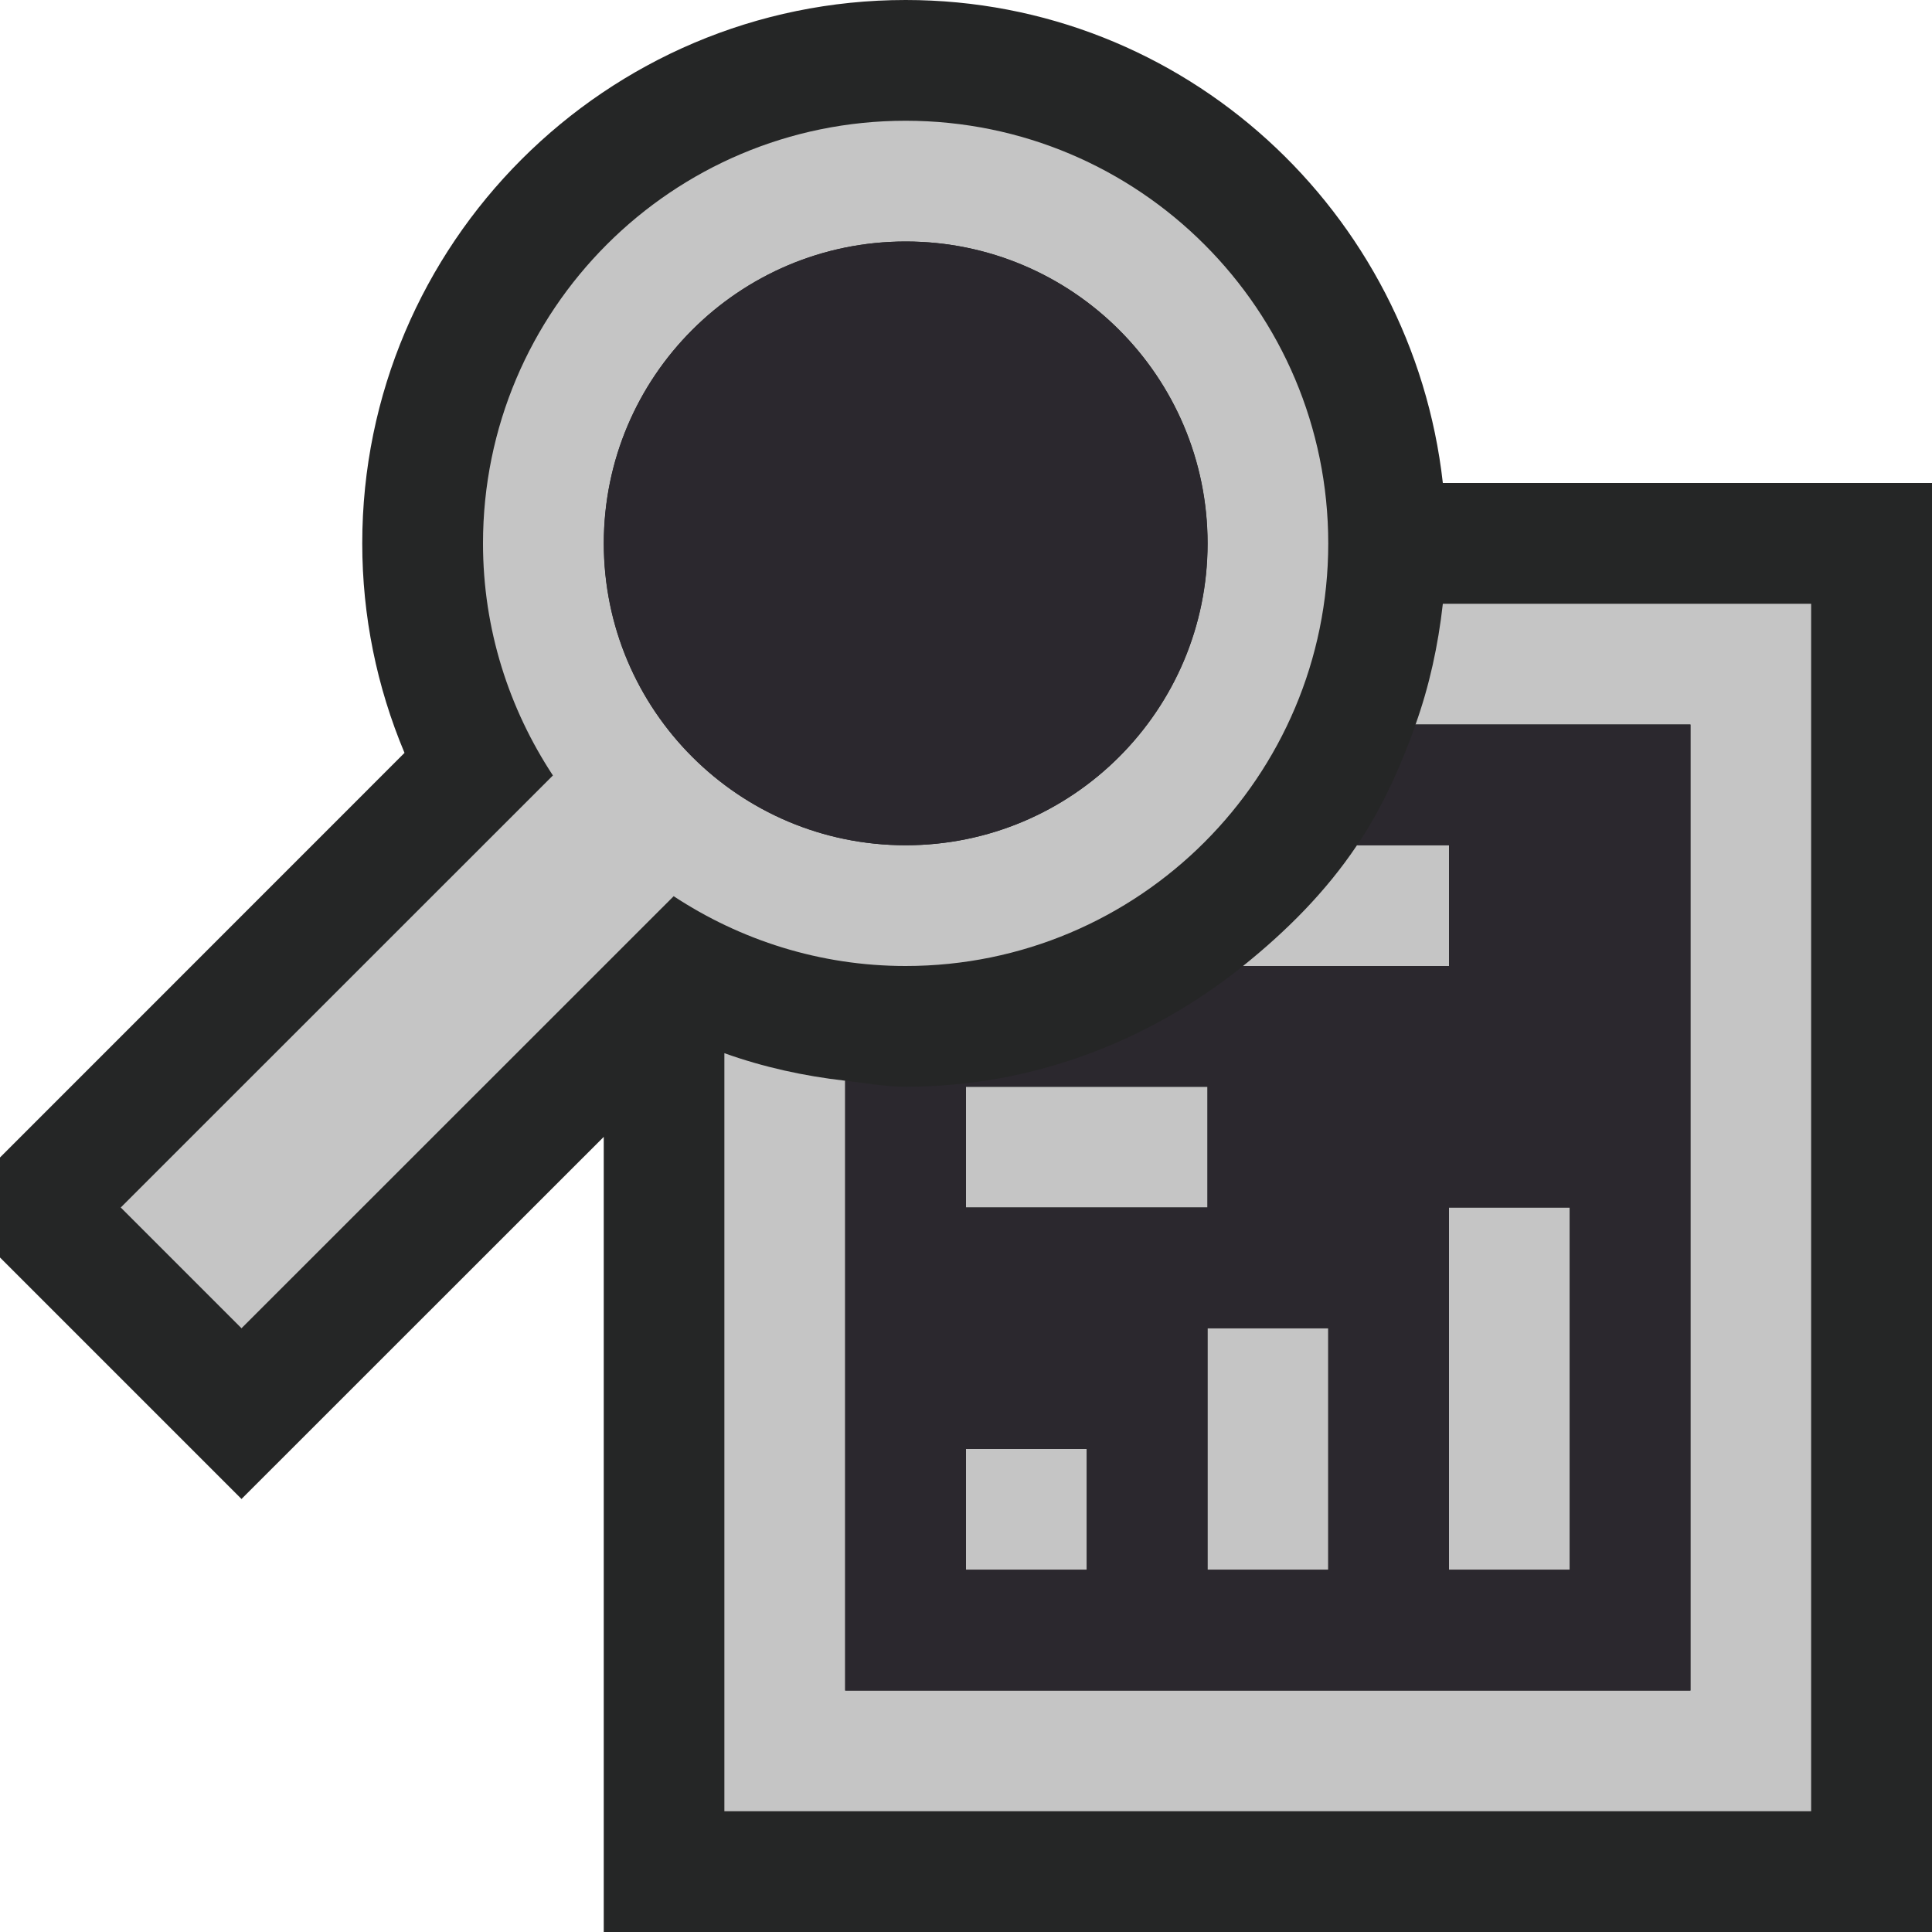
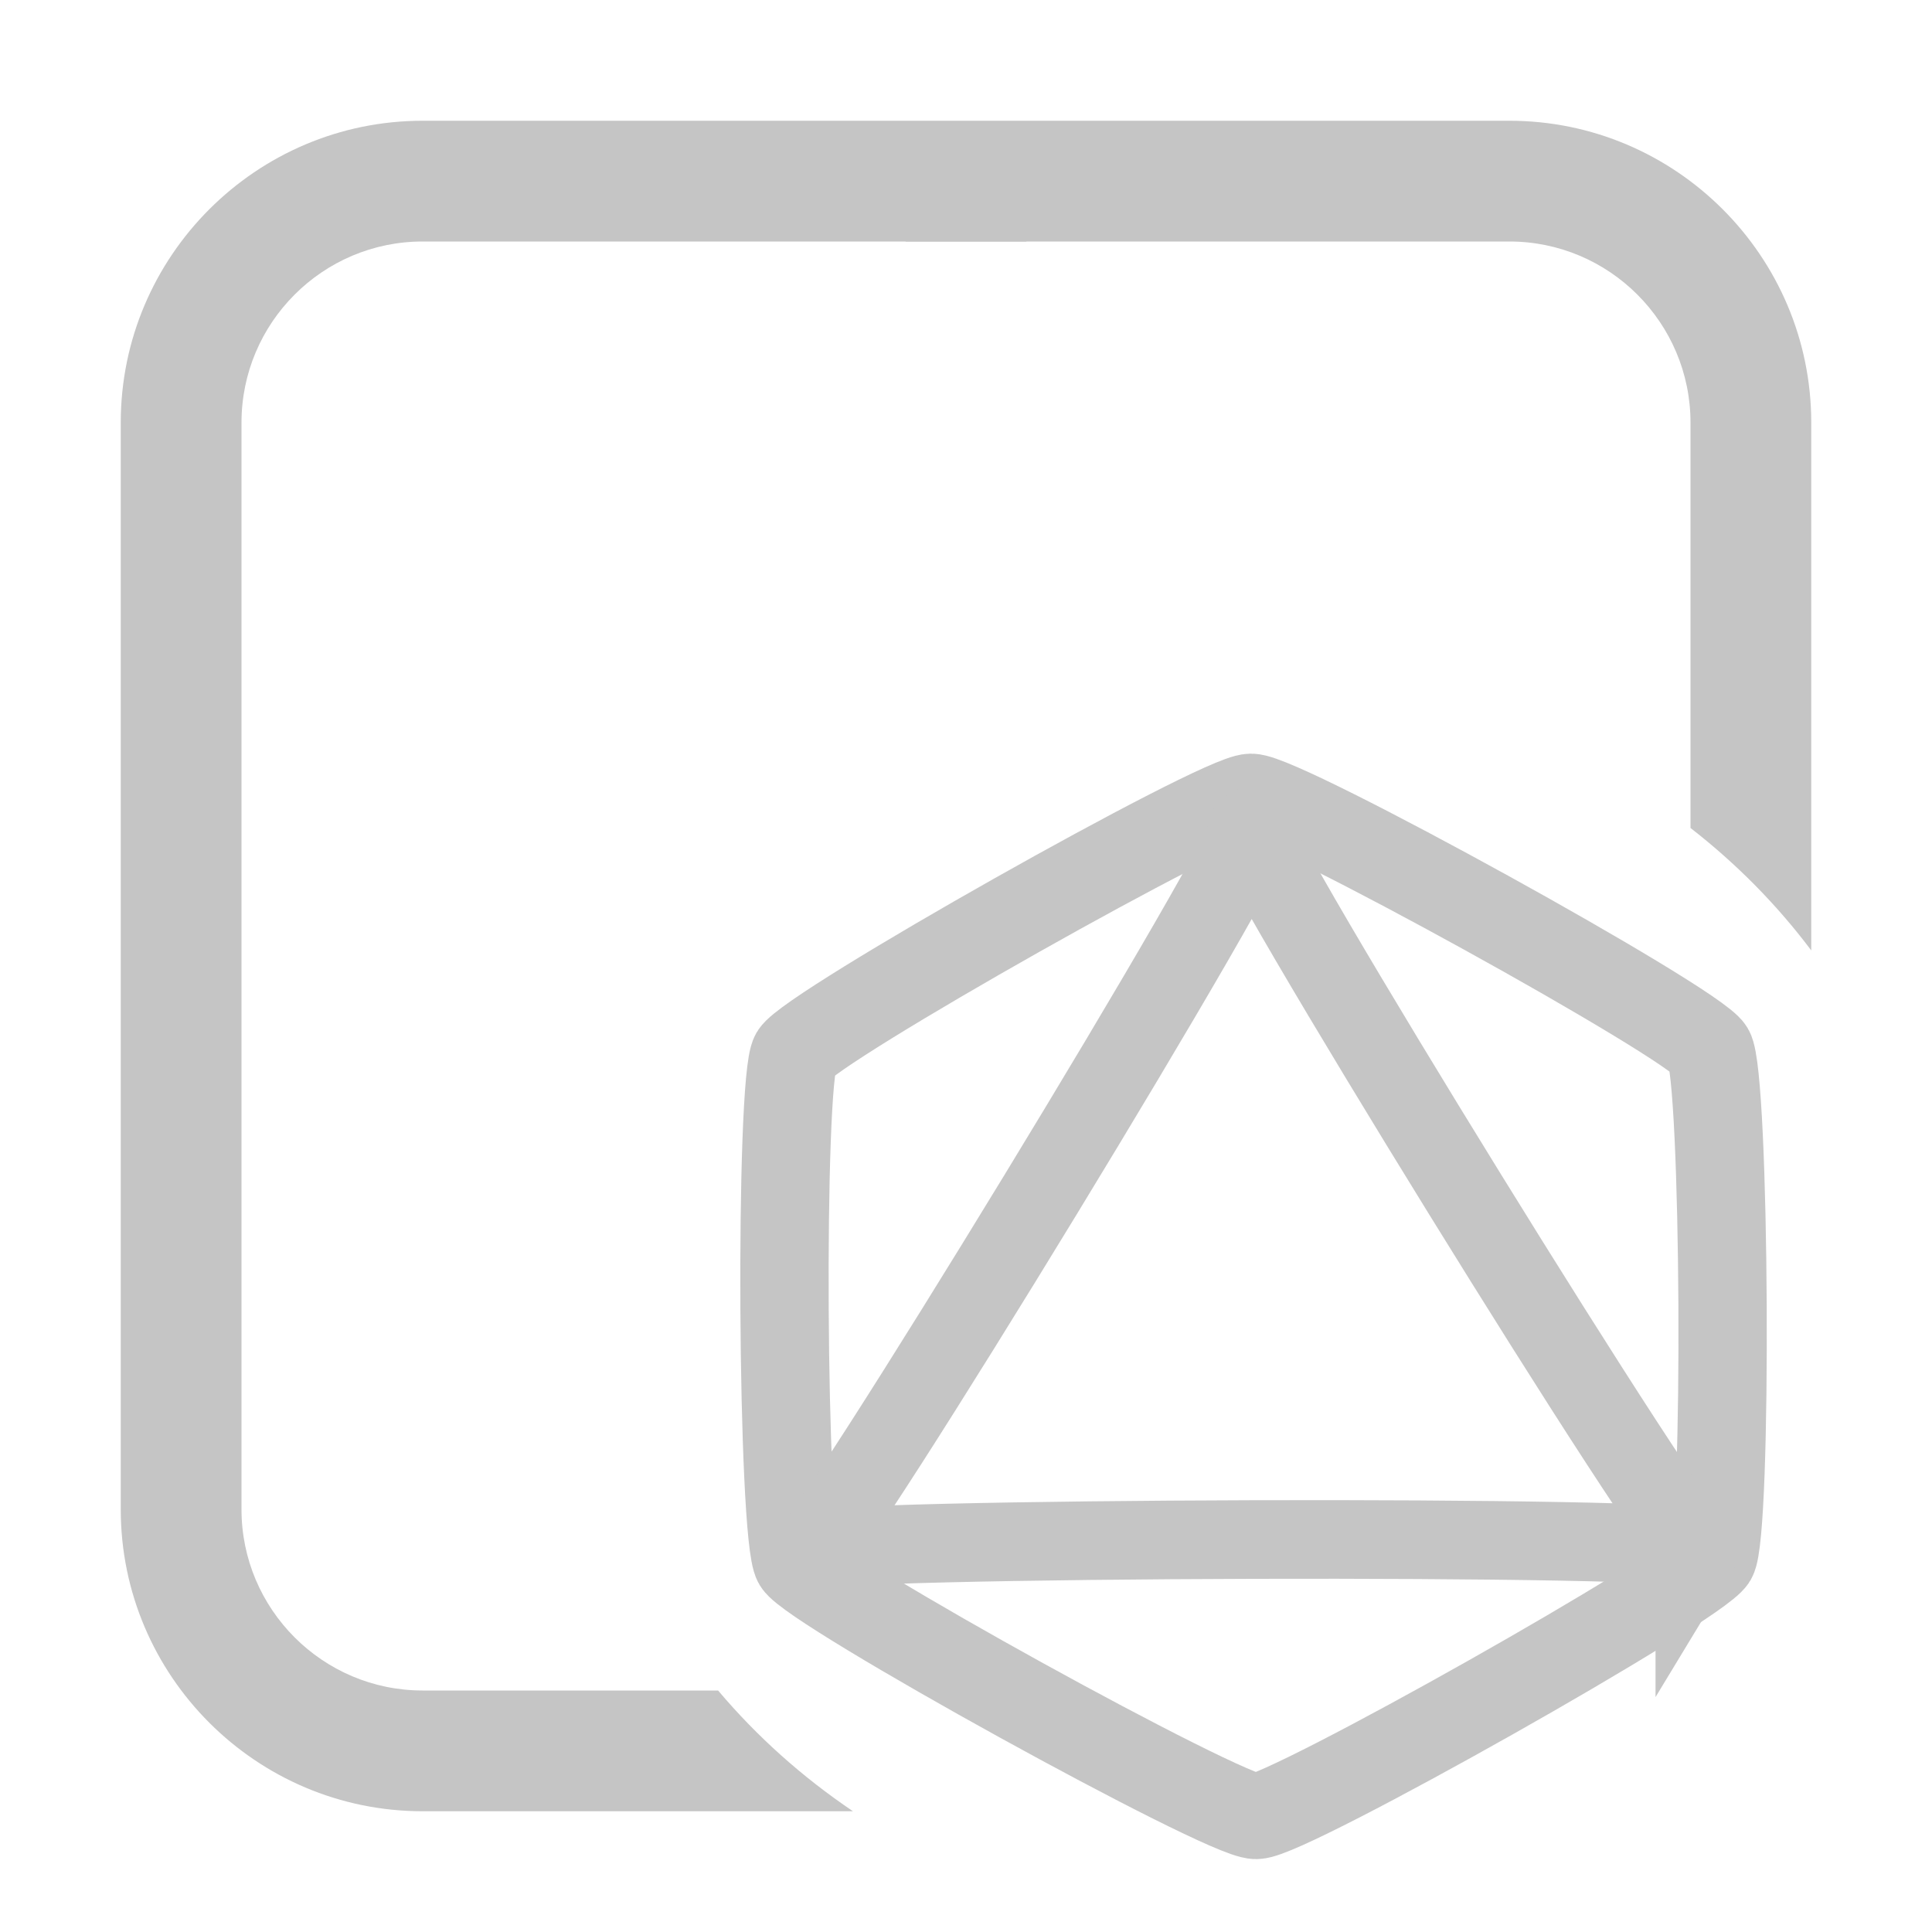
- <svg xmlns="http://www.w3.org/2000/svg" width="16" height="16" viewBox="0.414 0 16 16" enable-background="new 0.414 0 16 16">
-   <path fill="#252626" d="M12.363 4c-.252-2.244-2.139-4-4.449-4-2.481 0-4.5 2.019-4.5 4.5 0 .6.12 1.188.35 1.735l-3.764 3.765 2.414 2.414 3-2.999v6.585h11v-12h-4.051z" />
-   <rect x="12.414" y="10" fill="#C5C5C5" width="1" height="3" />
-   <rect x="10.414" y="11" fill="#C5C5C5" width="1" height="2" />
-   <rect x="8.414" y="12" fill="#C5C5C5" width="1" height="1" />
-   <rect x="8.414" y="9" fill="#C5C5C5" width="2" height="1" />
-   <path fill="#C5C5C5" d="M12.363 5c-.039.347-.112.681-.226 1h2.276v8h-7v-5.05c-.342-.039-.676-.112-1-.228v6.278h9v-10h-3.05z" />
-   <path fill="#C5C5C5" d="M10.708 8h1.706v-1h-.762c-.257.384-.585.712-.944 1z" />
-   <path fill="#C5C5C5" d="M11.414 4.5c0-1.933-1.567-3.5-3.5-3.5s-3.5 1.567-3.5 3.5c0 .711.215 1.369.579 1.922l-3.579 3.578 1 1 3.579-3.578c.552.363 1.211.578 1.921.578 1.933 0 3.5-1.567 3.5-3.5zm-5.999 0c0-1.381 1.119-2.5 2.5-2.5s2.5 1.119 2.5 2.5-1.12 2.5-2.5 2.5-2.5-1.119-2.5-2.5z" />
-   <path fill="#2B282E" d="M12.138 6c-.126.354-.279.693-.485 1h.762v1h-1.706c-.771.616-1.734 1-2.795 1-.169 0-.333-.031-.5-.05v5.05h7v-8h-2.276zm-3.724 3h2v1h-2v-1zm1 4h-1v-1h1v1zm2 0h-1v-2h1v2zm2 0h-1v-3h1v3z" />
-   <circle fill="#2B282E" cx="7.914" cy="4.5" r="2.5" />
+ <svg xmlns="http://www.w3.org/2000/svg" width="16" height="16" viewBox="0 0 16 16" fill="currentColor" version="1.1" id="svg1">
+   <defs id="defs1" />
+   <path id="path1" style="display:inline;fill:#c5c5c5;fill-opacity:1" d="M 3.5 1 C 2.122 1 1 2.122 1 3.5 L 1 12.5 C 1 13.878 2.122 15 3.5 15 L 7.064 15 A 5.617 5.179 0 0 1 5.947 14 L 3.5 14 C 2.673 14 2 13.327 2 12.5 L 2 3.5 C 2 2.673 2.673 2 3.5 2 L 7.5 2 L 7.5 2.002 L 8.5 2.002 L 8.5 2 L 12.5 2 C 13.327 2 14 2.673 14 3.5 L 14 6.857 A 5.617 5.179 0 0 1 15 7.871 L 15 3.5 C 15 2.122 13.878 1 12.5 1 L 3.5 1 z " />
+   <g id="g1" transform="matrix(1.204623,0,0,1.199198,-3.220207,-2.951729)" style="display:inline">
+     <g id="g2" transform="matrix(2.291167,0,0,2.223574,6.442472,6.778017)">
+       <path style="fill:#000000;fill-opacity:0;stroke:#c5c5c5;stroke-width:0.265;stroke-opacity:1" id="path1-2" d="m 2.128,1.481 c -0.046,0.083 -1.264,0.812 -1.359,0.814 -0.095,0.002 -1.336,-0.688 -1.384,-0.77 -0.049,-0.082 -0.072,-1.501 -0.026,-1.584 0.046,-0.083 1.264,-0.812 1.359,-0.814 0.095,-0.002 1.336,0.688 1.384,0.77 0.049,0.082 0.072,1.501 0.026,1.584 z" transform="rotate(0.6399033,-124.3765,124.3249)" />
+       <path style="fill:#000000;fill-opacity:0;stroke:#c5c5c5;stroke-width:0.265;stroke-opacity:1" id="path2" d="m 0.359,0.682 c 0.028,-0.049 -2.844,-0.04 -2.816,0.008 0.028,0.049 1.457,-2.443 1.401,-2.443 -0.056,1.674e-4 1.387,2.483 1.415,2.434 z" transform="matrix(0.9455057,0,0,0.9211999,3.108267,2.241676)" />
+     </g>
+   </g>
</svg>
